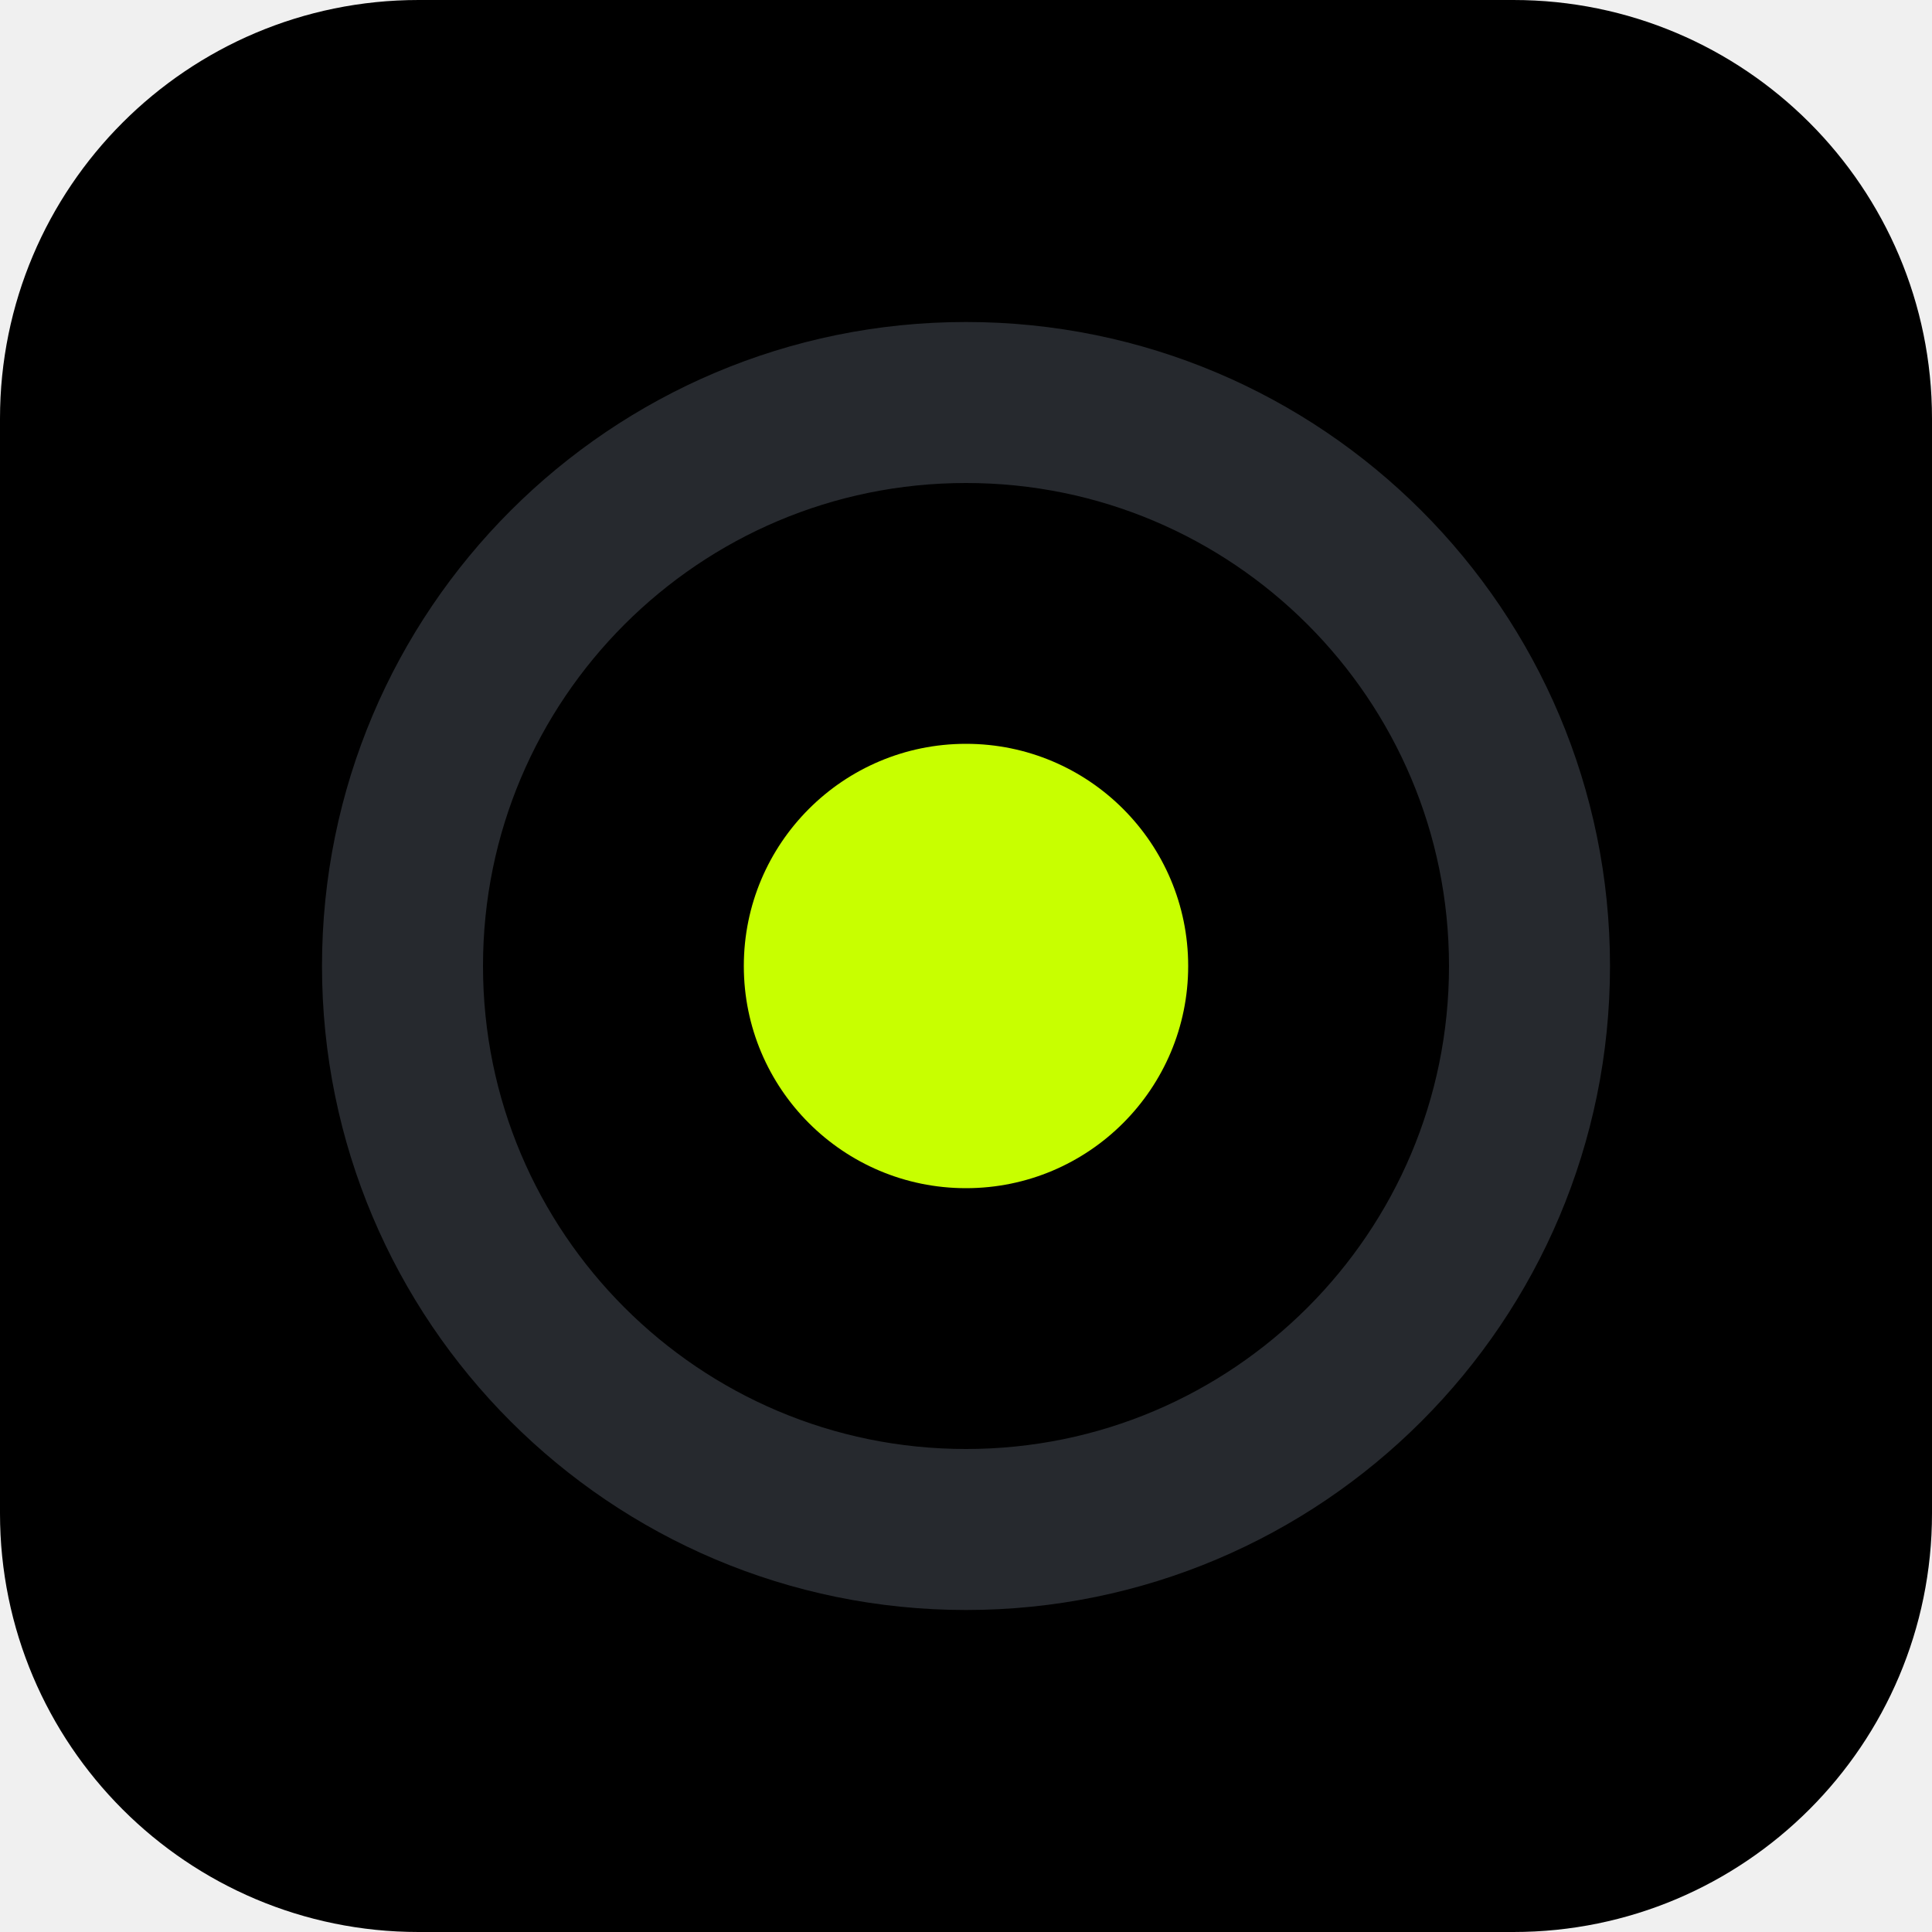
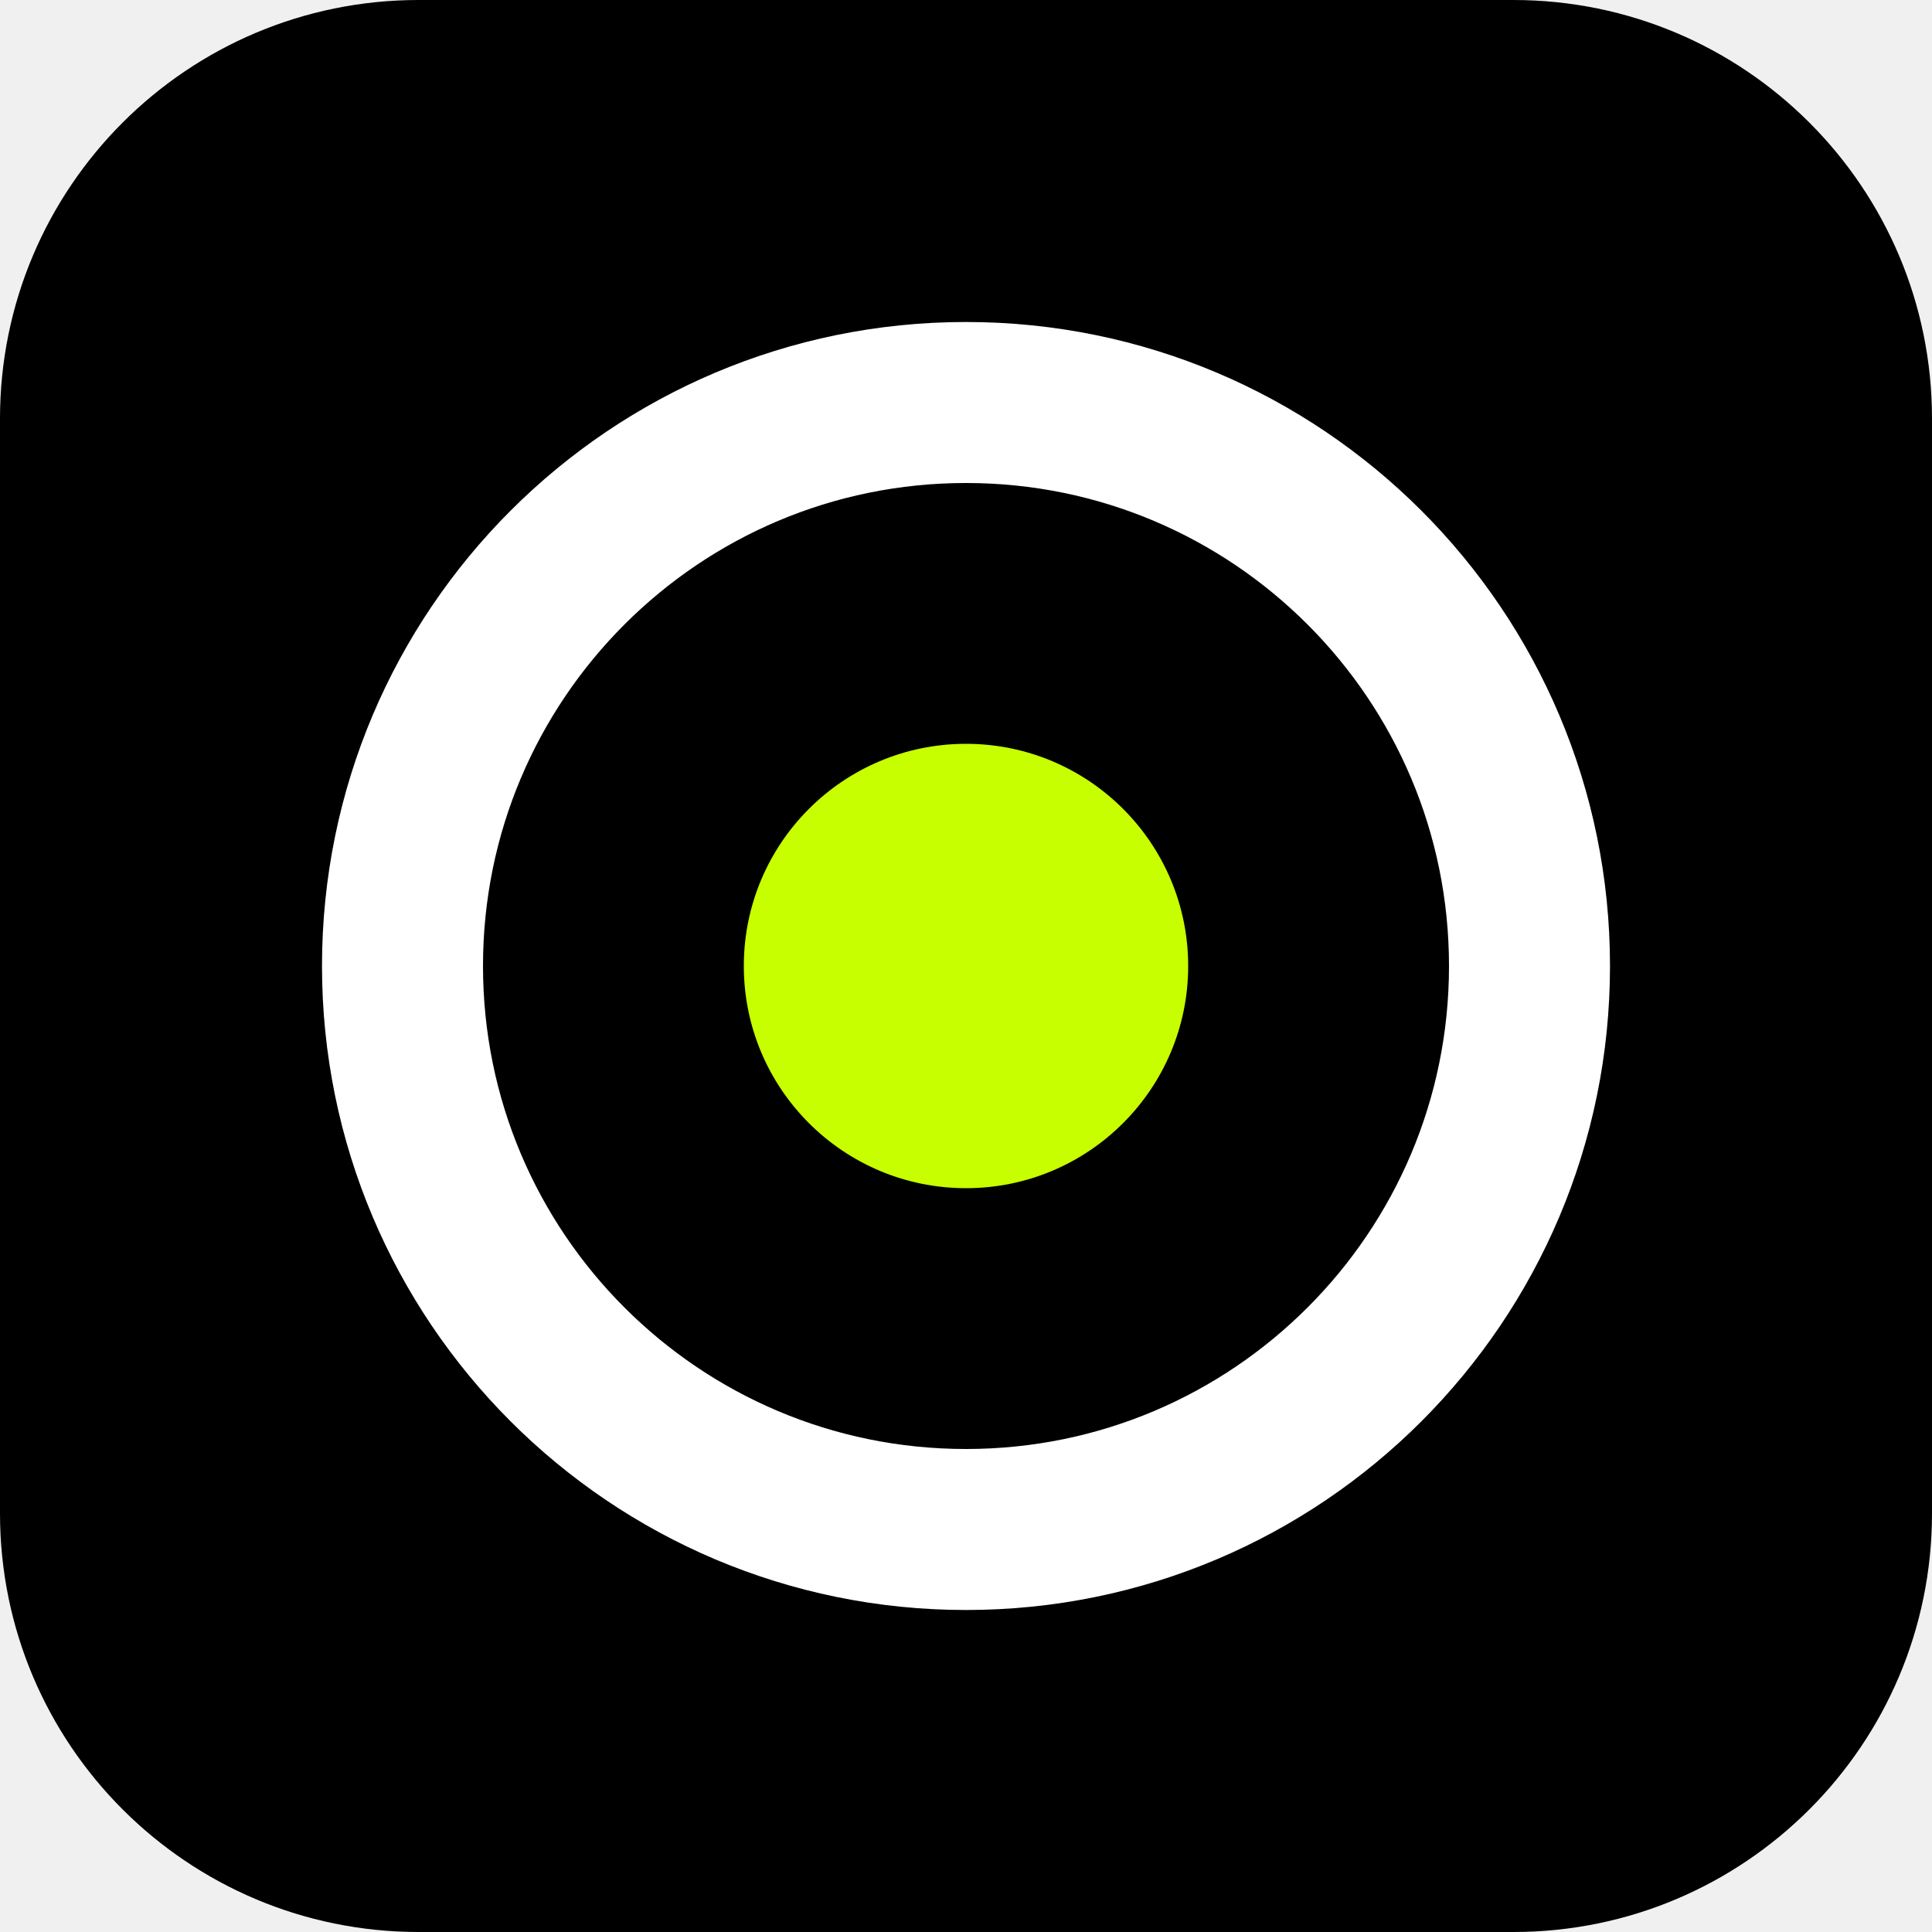
<svg xmlns="http://www.w3.org/2000/svg" viewBox="0 0 60 60">
  <rect width="60" height="60" rx="13" ry="13" fill="black" />
-   <circle cx="30" cy="30" r="17.5" fill="none" stroke="#26292e" stroke-width="5" />
+   <circle cx="30" cy="30" r="17.5" fill="none" stroke="#ffffff" stroke-width="5" />
  <circle cx="30" cy="30" r="6.9" fill="#c8ff00" />
</svg>
